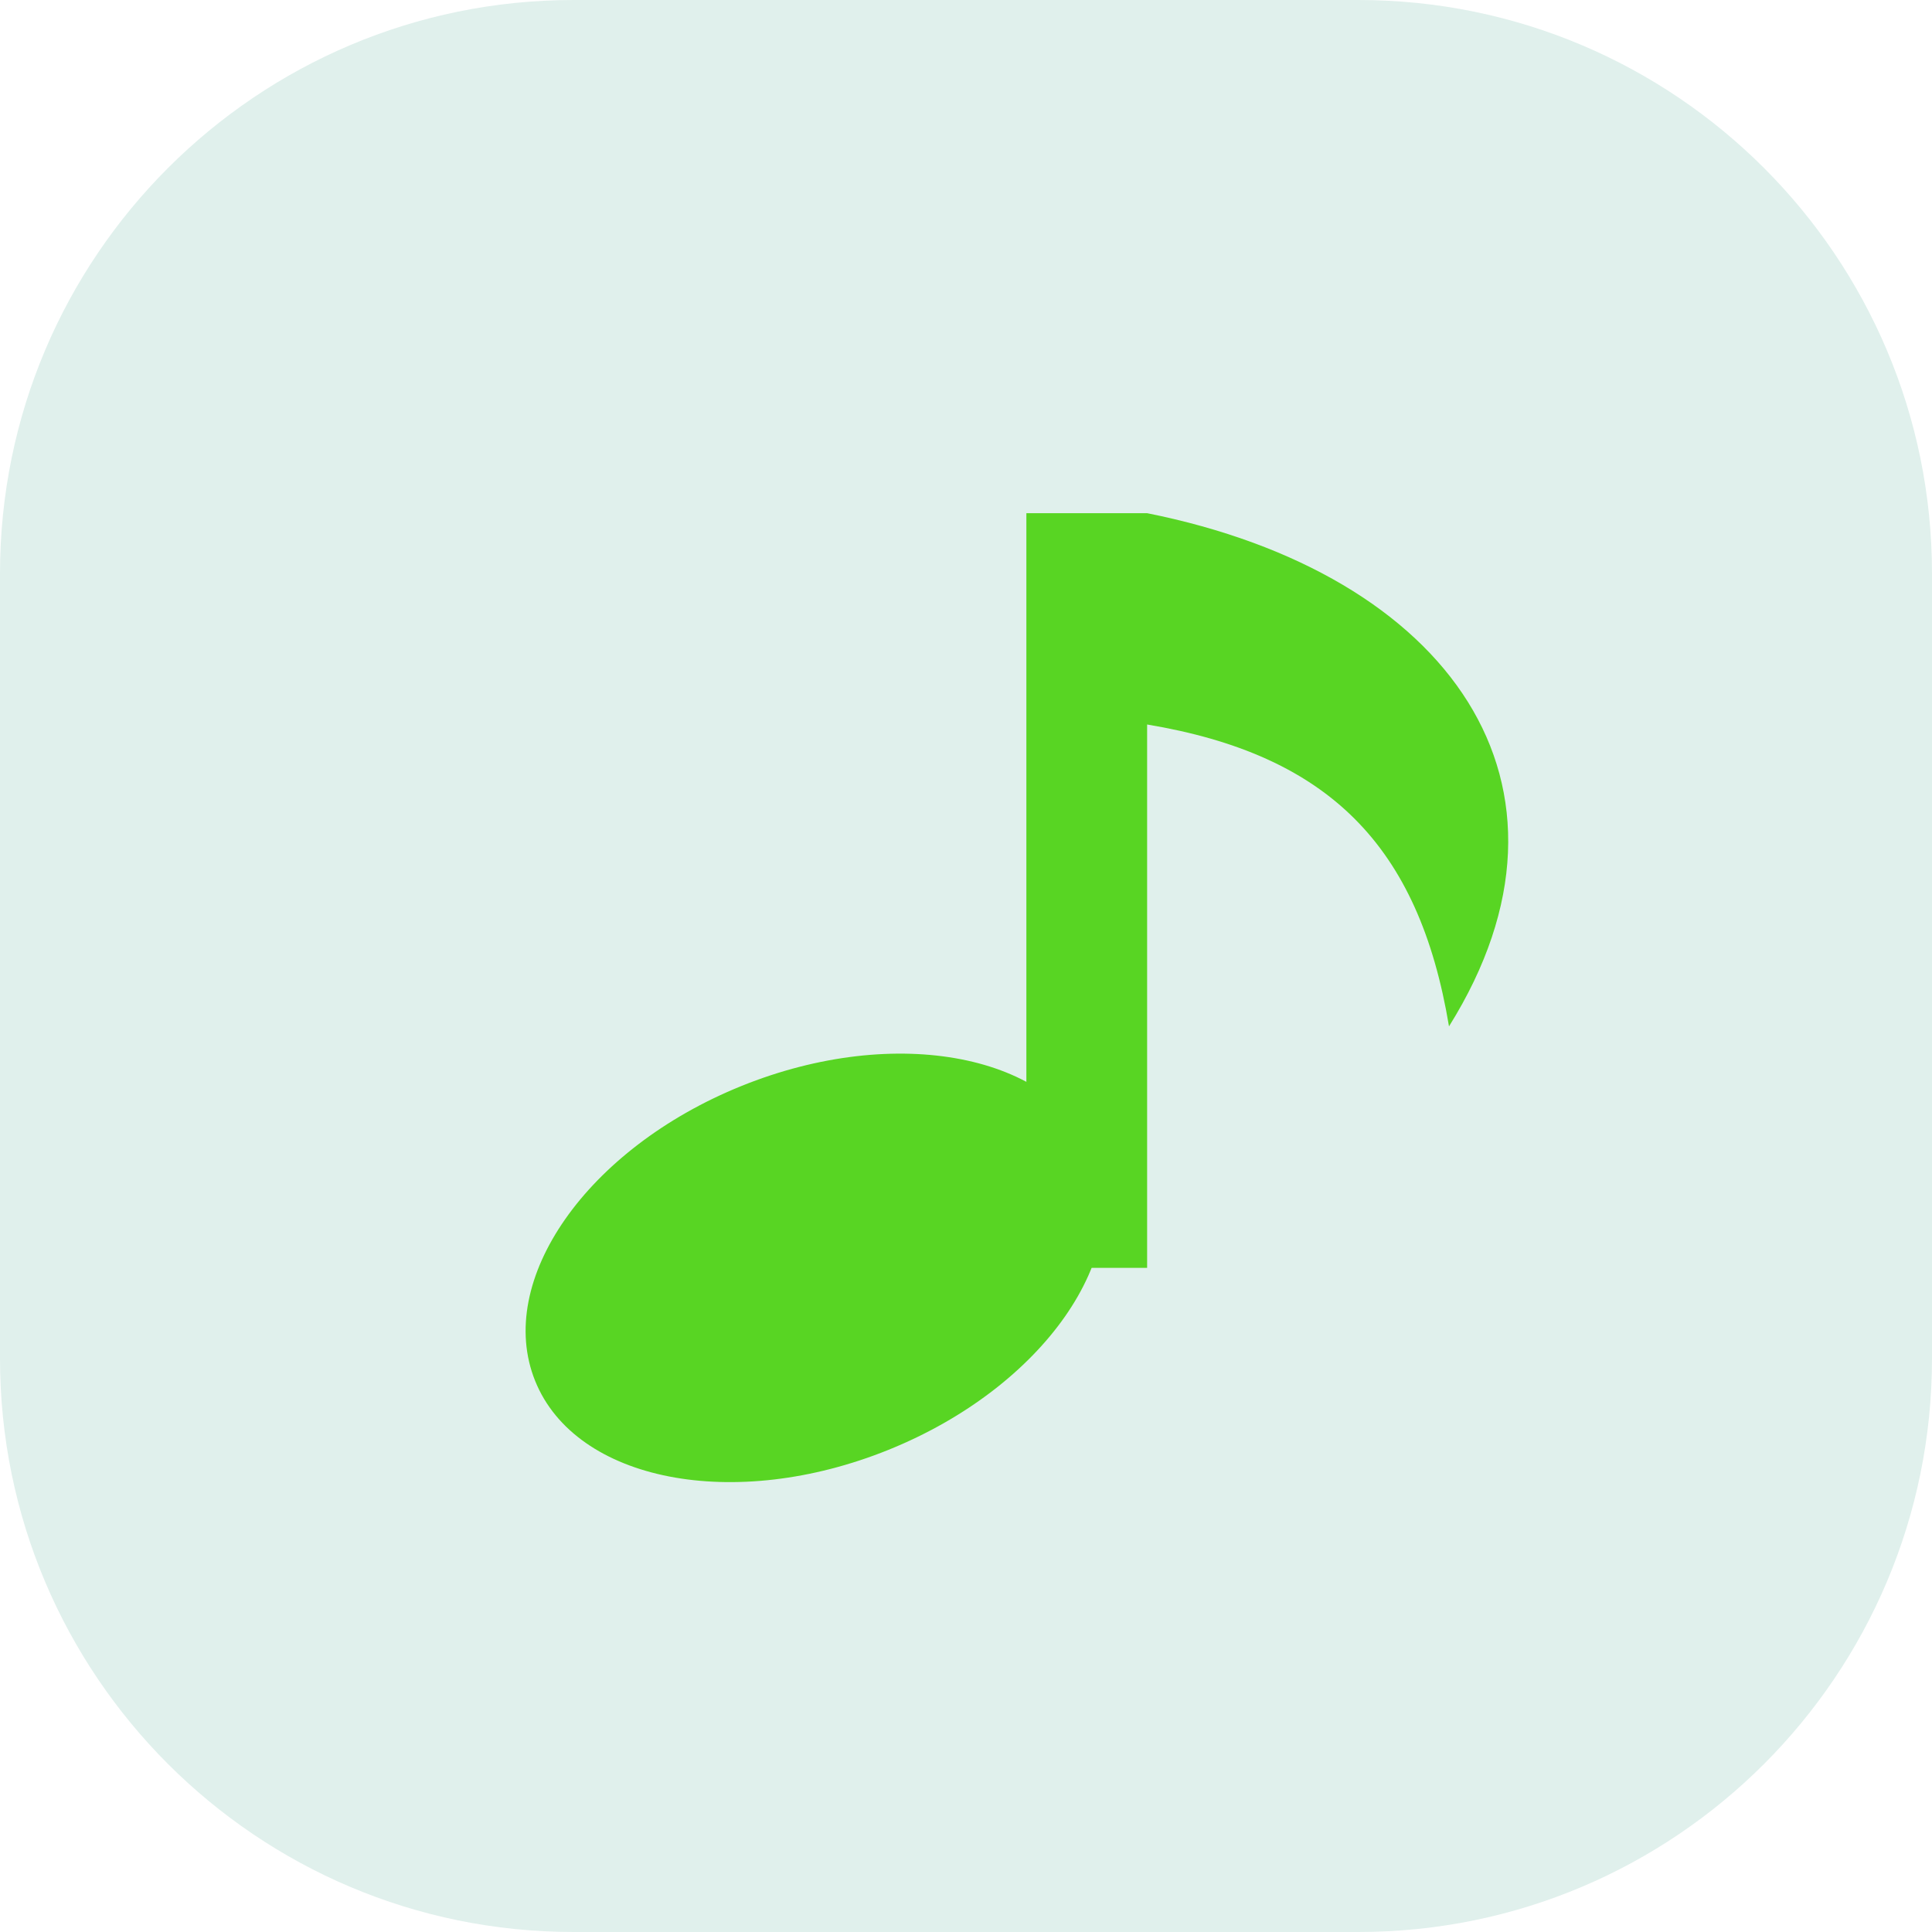
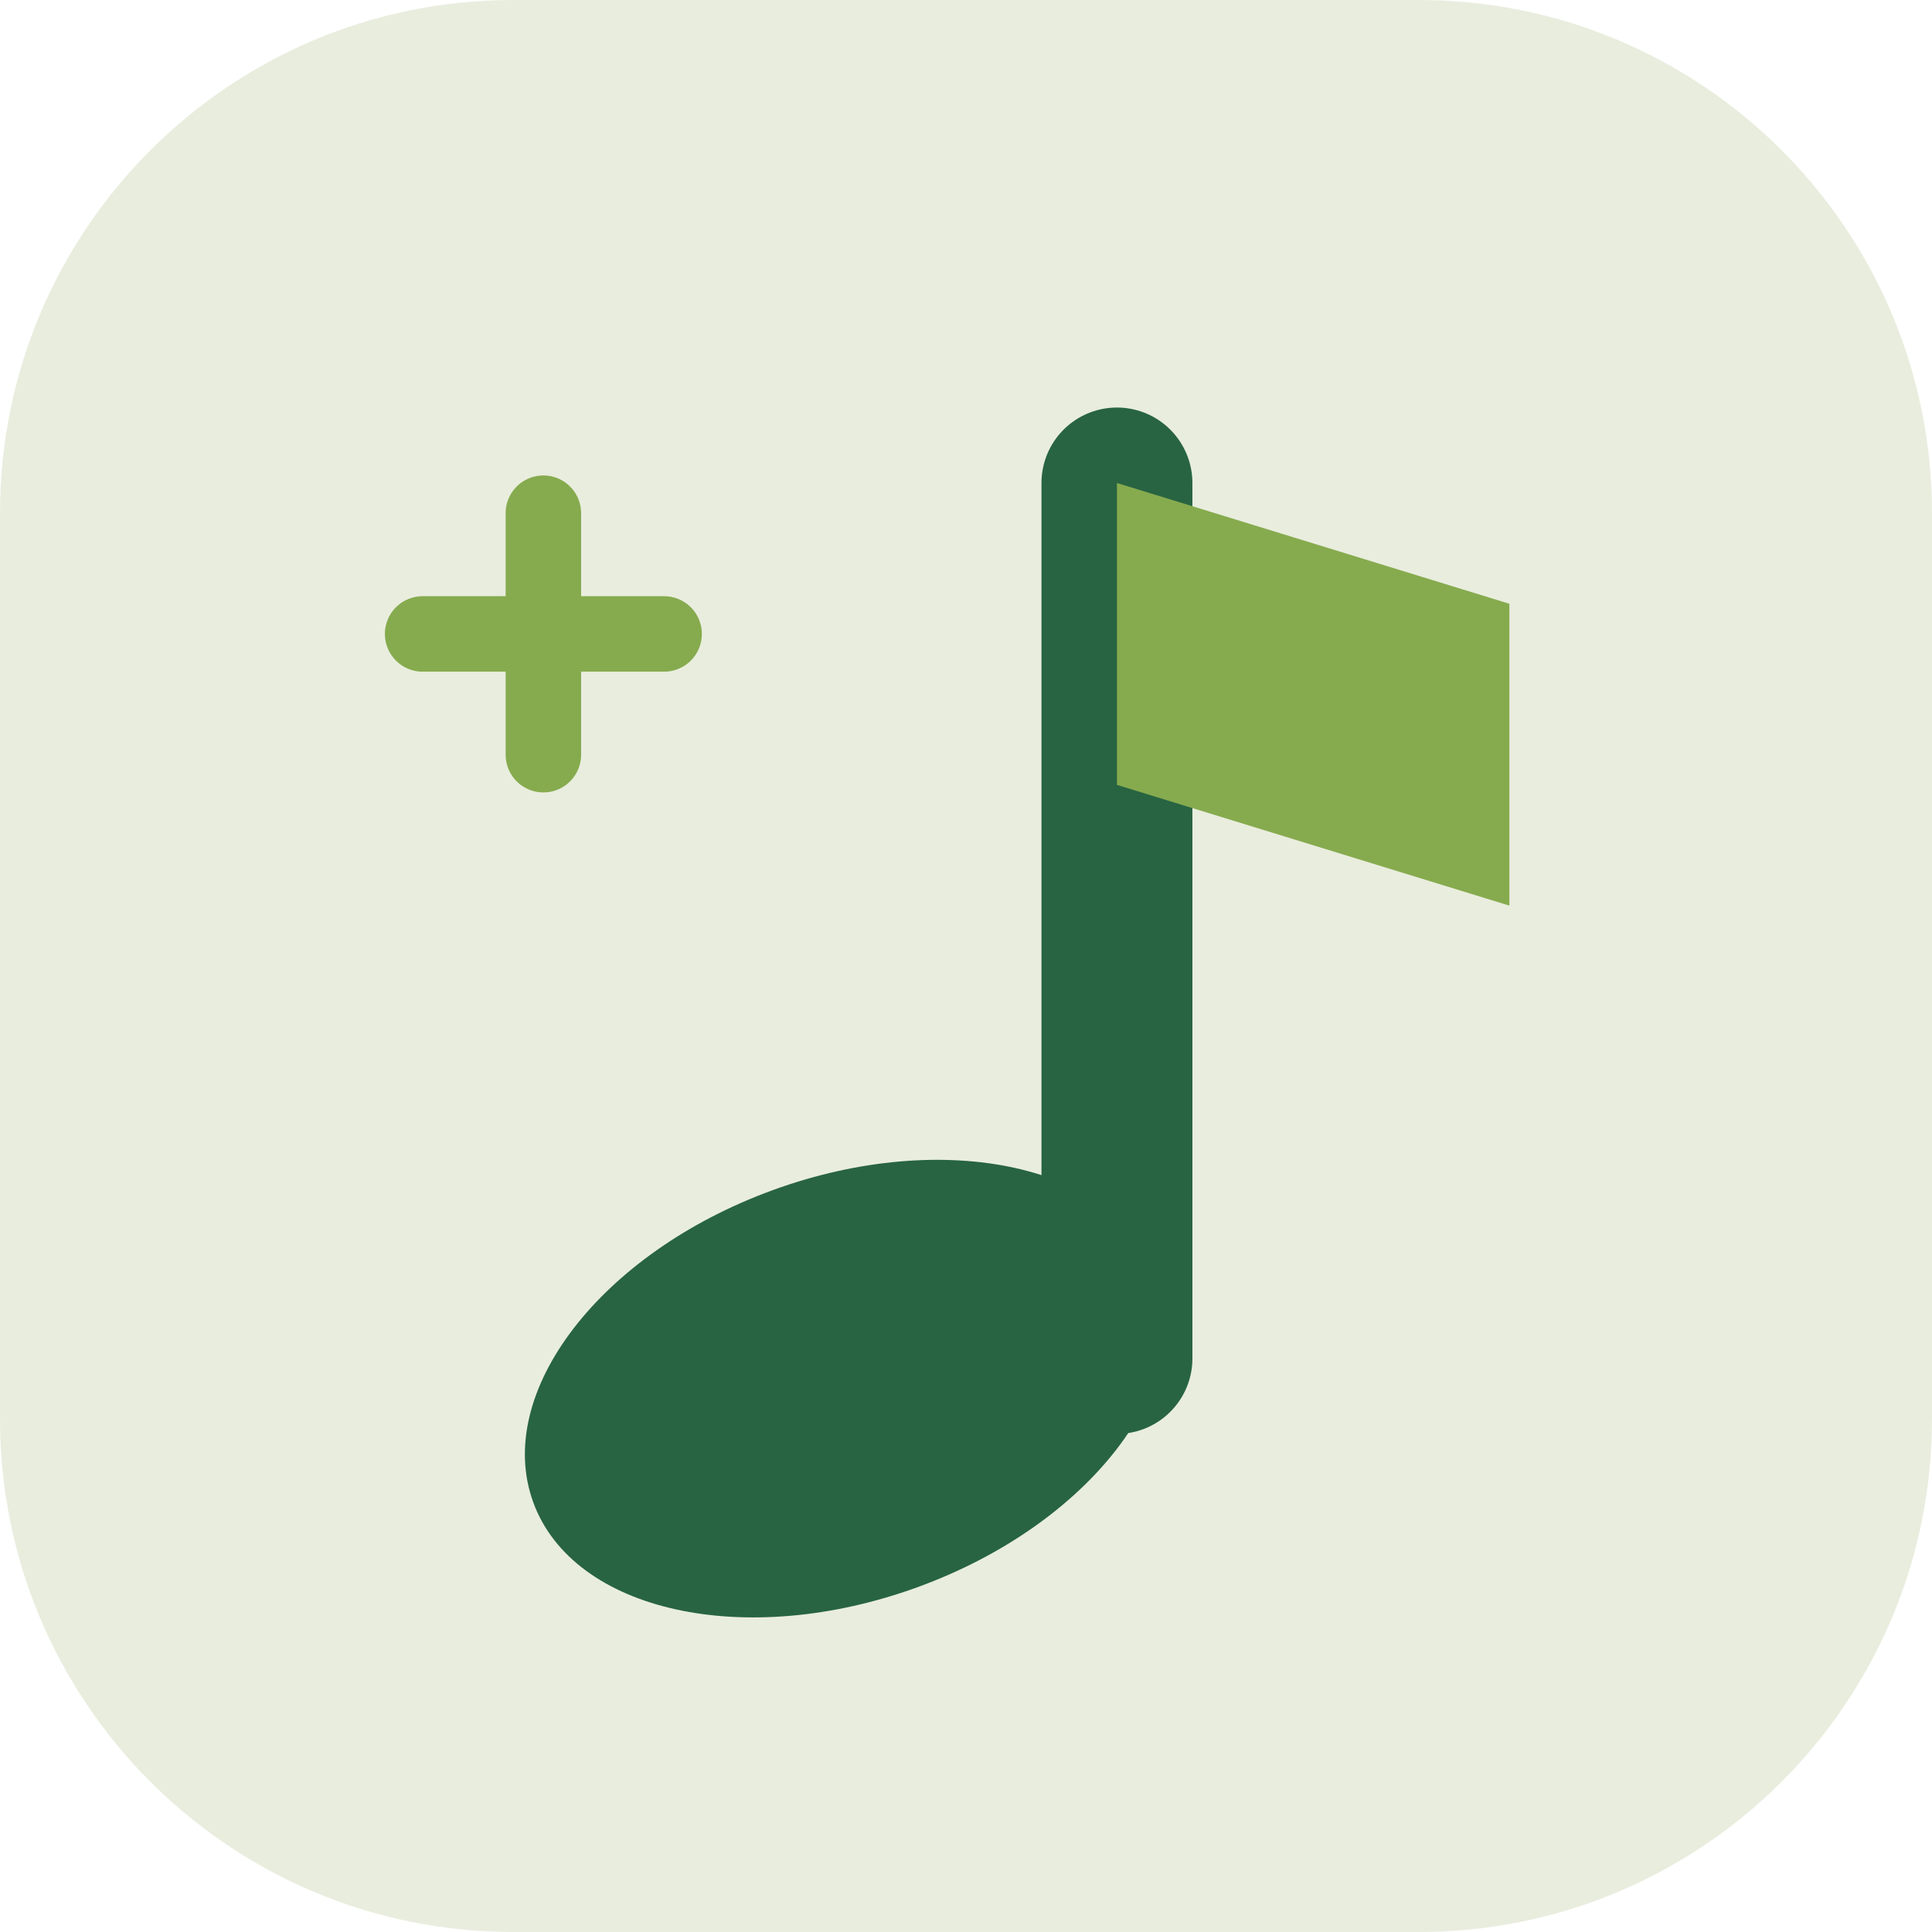
<svg xmlns="http://www.w3.org/2000/svg" viewBox="0 0 64 64" role="img" aria-label="네오 노래 퀴즈">
-   <rect width="64" height="64" rx="19" fill="#e0f0ec" />
-   <path d="M34 17h4v25h-4zM38 17c10 2 15 9 10 17-1-6-4-9-10-10z" fill="#58d523" />
-   <ellipse cx="27" cy="42" rx="10" ry="6.5" transform="rotate(-22 27 42)" fill="#58d523" />
+   <rect width="64" height="64" rx="17" fill="#e9edde" />
+   <path d="M37 16v29" fill="none" stroke="#286442" stroke-width="5" stroke-linecap="round" />
+   <path d="M37 16l13 4v10l-13-4z" fill="#86ab4e" />
+   <ellipse cx="28" cy="46" rx="11" ry="7" transform="rotate(-20 28 46)" fill="#286442" />
+   <path d="M18 17v8m-4-4h8" stroke="#86ab4e" stroke-width="2.5" stroke-linecap="round" />
</svg>
